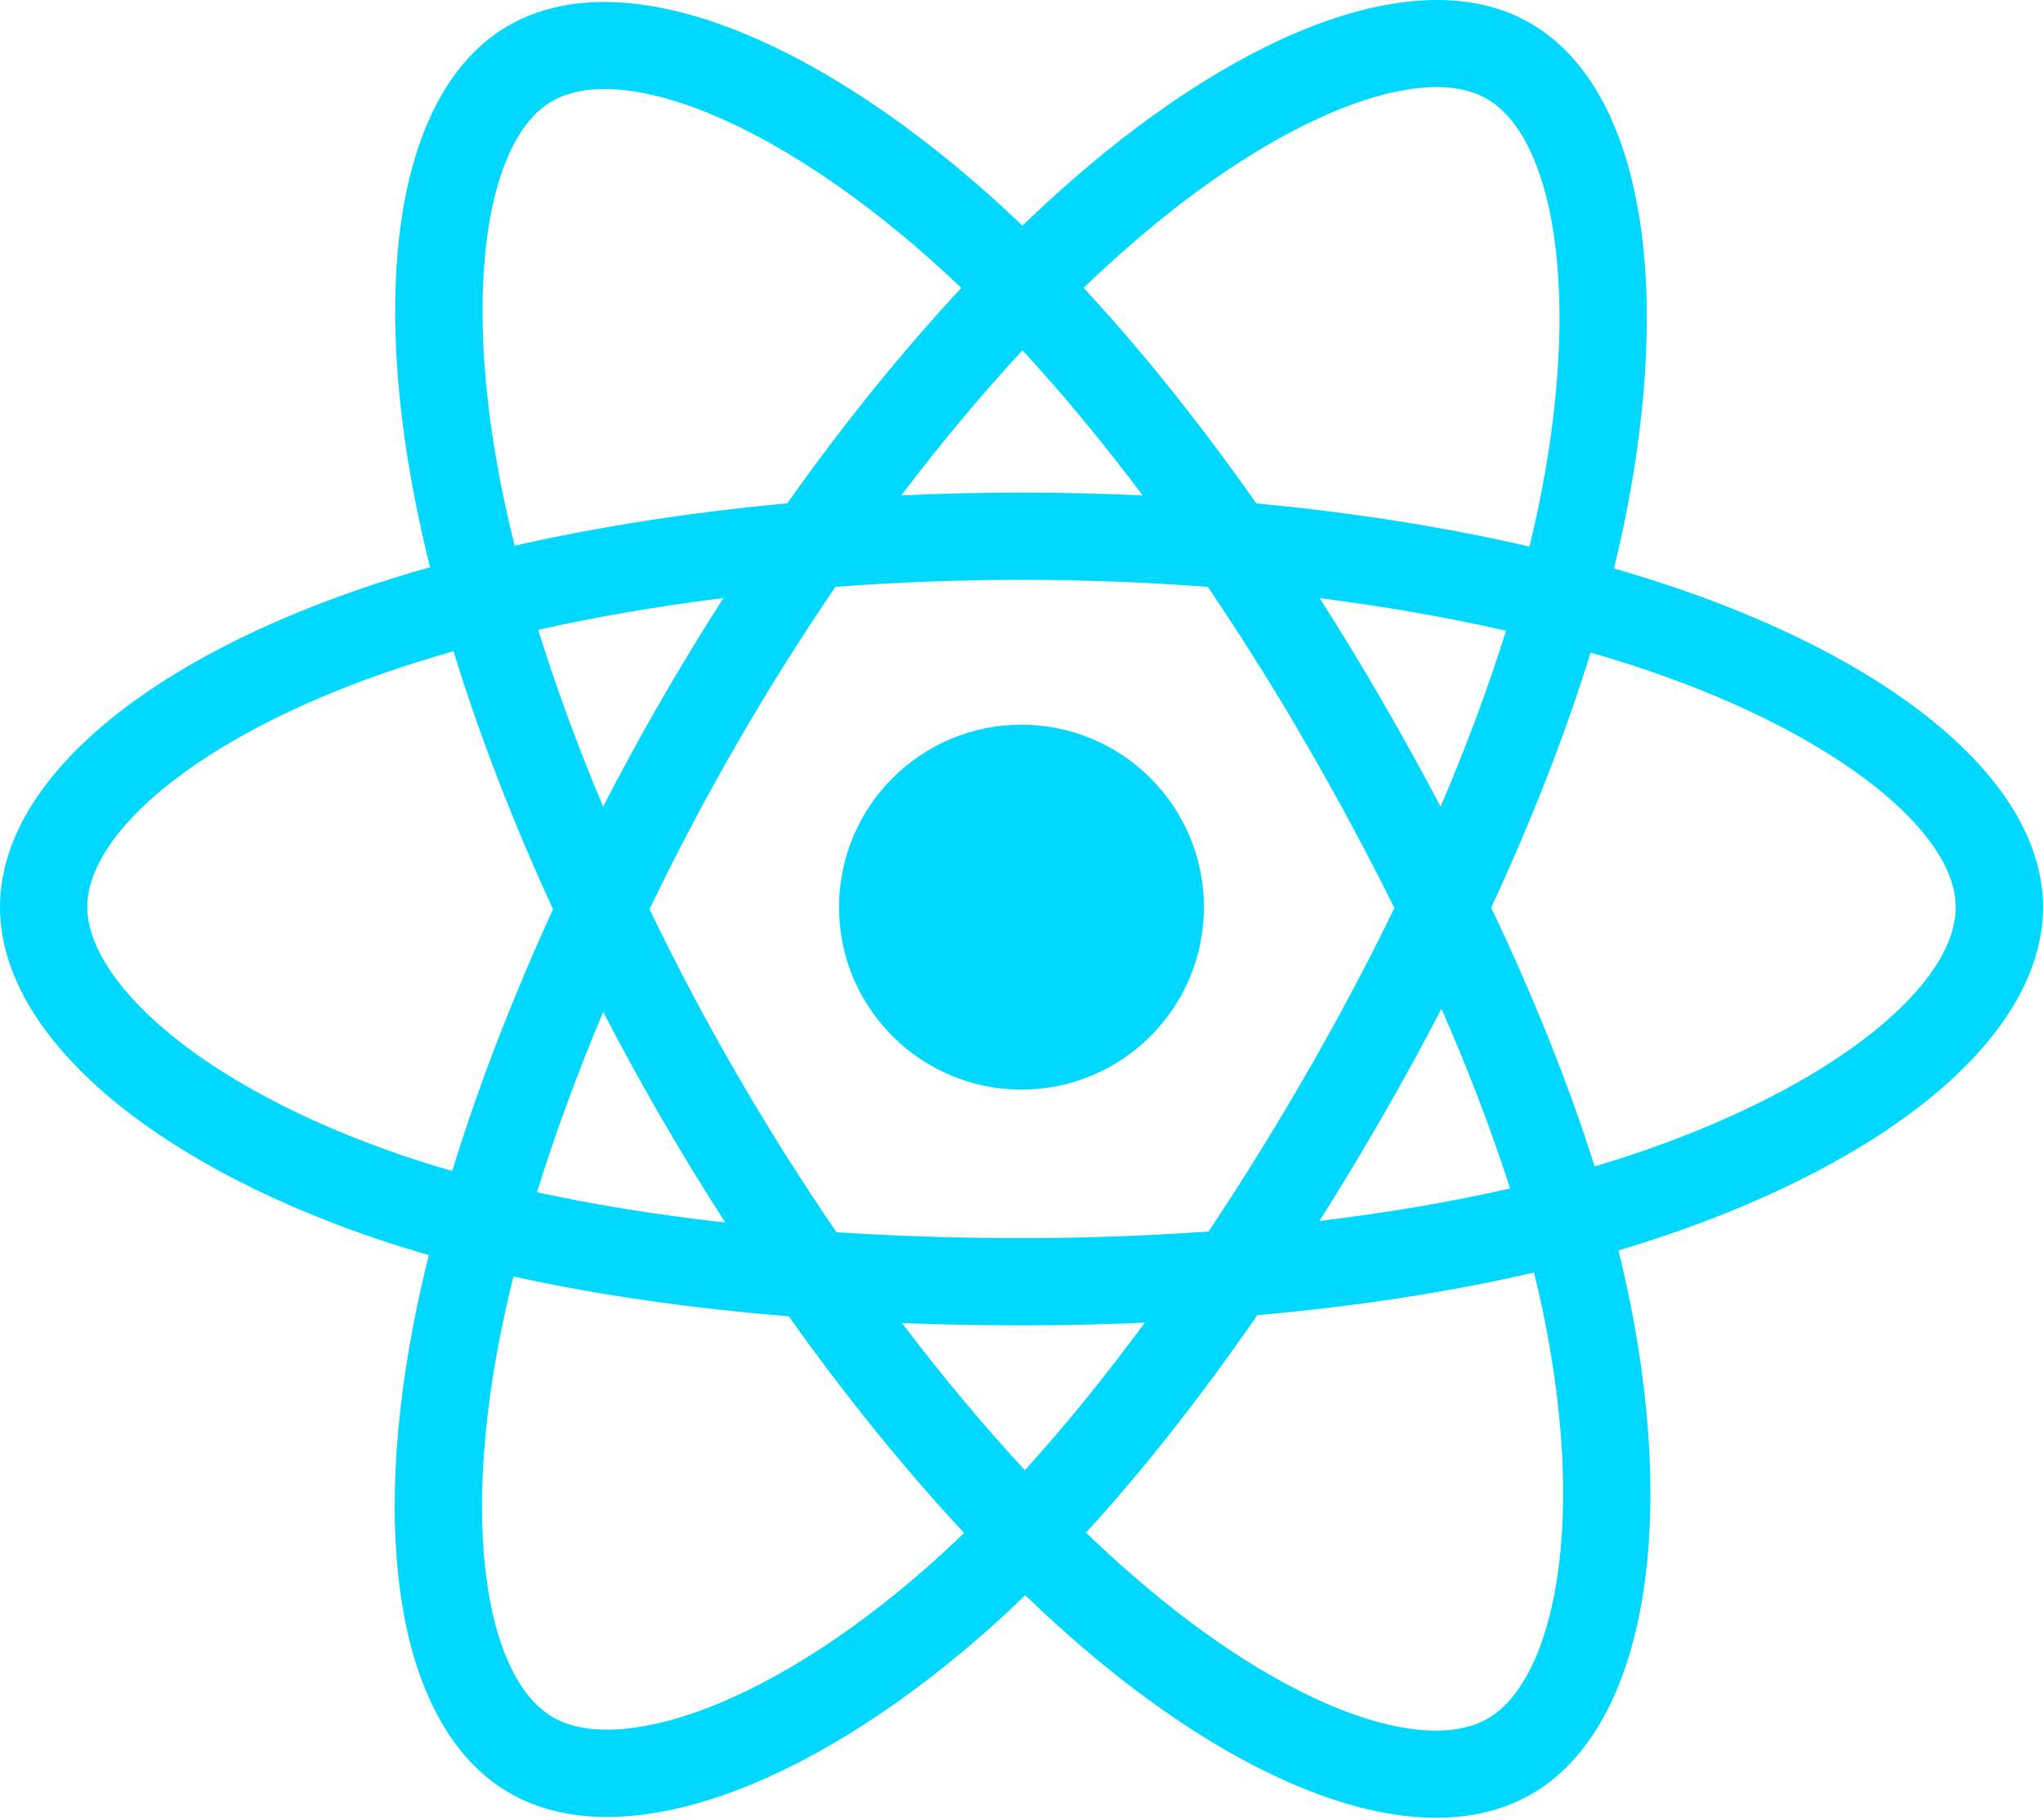
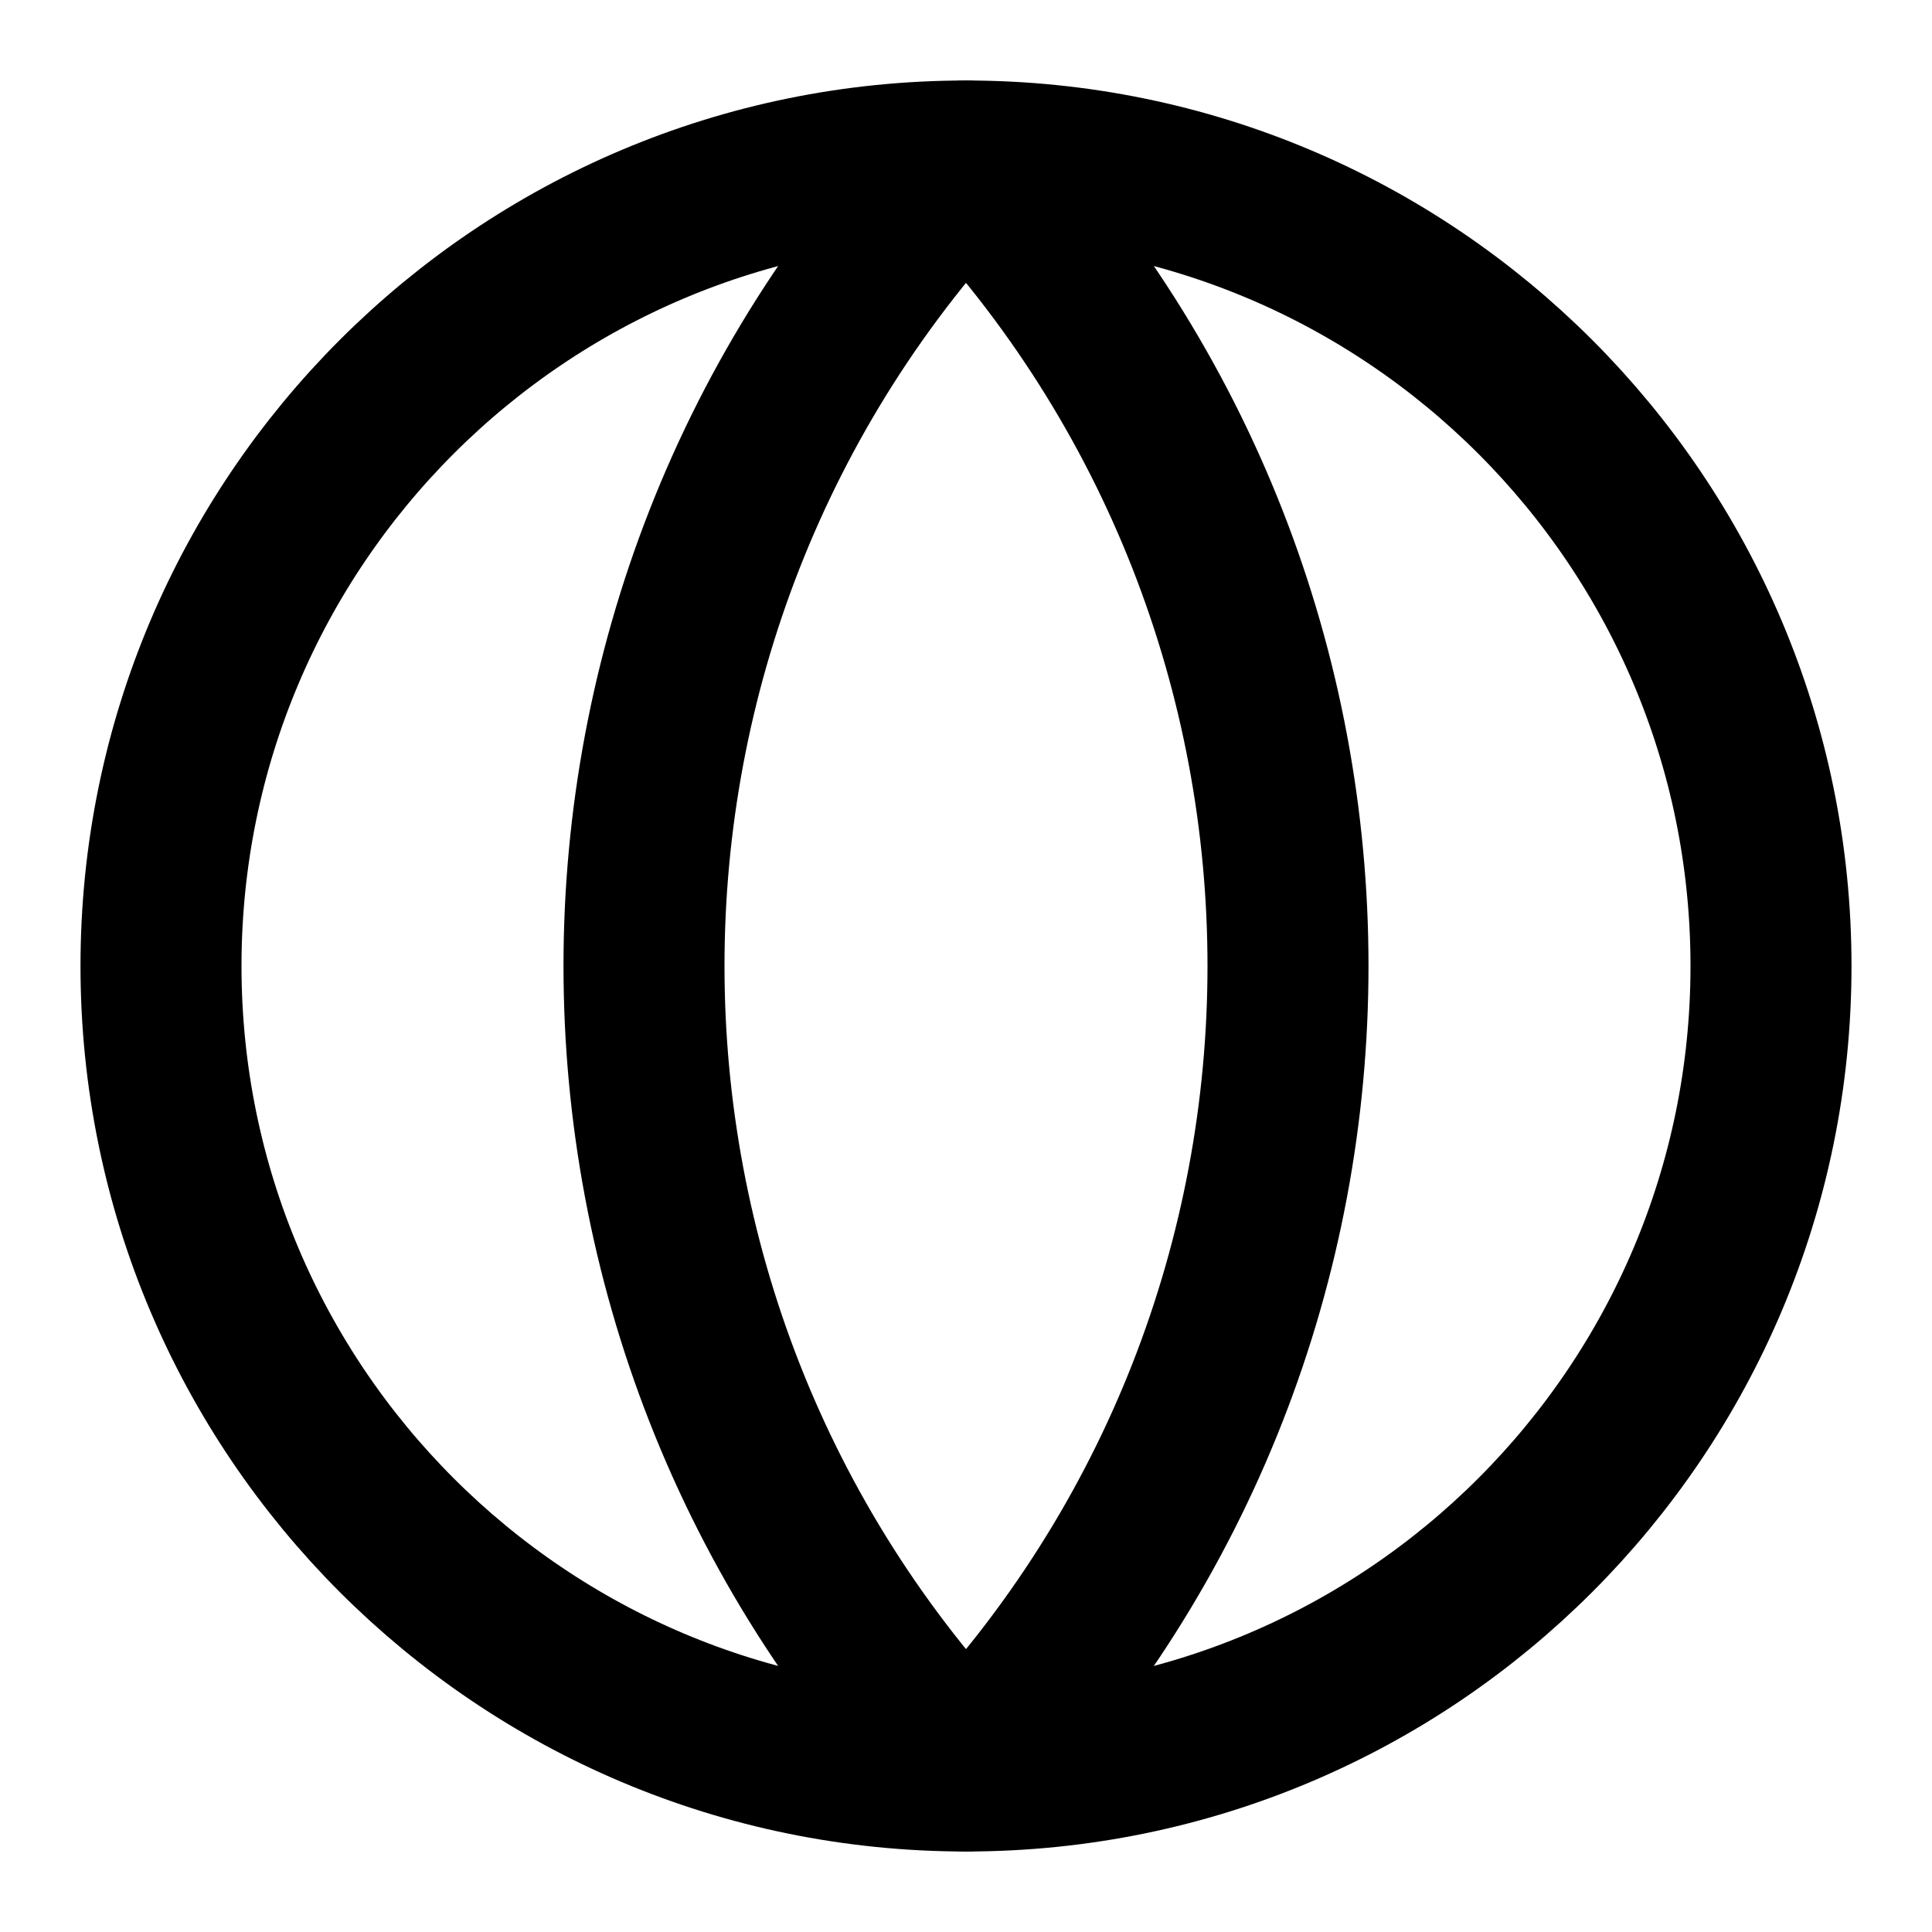
- <svg xmlns="http://www.w3.org/2000/svg" aria-hidden="true" role="img" class="iconify iconify--logos" width="35.93" height="32" preserveAspectRatio="xMidYMid meet" viewBox="0 0 256 228">
-   <path fill="#00D8FF" d="M210.483 73.824a171.49 171.49 0 0 0-8.24-2.597c.465-1.9.893-3.777 1.273-5.621c6.238-30.281 2.16-54.676-11.769-62.708c-13.355-7.7-35.196.329-57.254 19.526a171.23 171.23 0 0 0-6.375 5.848a155.866 155.866 0 0 0-4.241-3.917C100.759 3.829 77.587-4.822 63.673 3.233C50.33 10.957 46.379 33.89 51.995 62.588a170.974 170.974 0 0 0 1.892 8.48c-3.28.932-6.445 1.924-9.474 2.98C17.309 83.498 0 98.307 0 113.668c0 15.865 18.582 31.778 46.812 41.427a145.52 145.52 0 0 0 6.921 2.165a167.467 167.467 0 0 0-2.01 9.138c-5.354 28.2-1.173 50.591 12.134 58.266c13.744 7.926 36.812-.22 59.273-19.855a145.567 145.567 0 0 0 5.342-4.923a168.064 168.064 0 0 0 6.92 6.314c21.758 18.722 43.246 26.282 56.54 18.586c13.731-7.949 18.194-32.003 12.4-61.268a145.016 145.016 0 0 0-1.535-6.842c1.62-.48 3.21-.974 4.76-1.488c29.348-9.723 48.443-25.443 48.443-41.52c0-15.417-17.868-30.326-45.517-39.844Zm-6.365 70.984c-1.4.463-2.836.91-4.3 1.345c-3.24-10.257-7.612-21.163-12.963-32.432c5.106-11 9.31-21.767 12.459-31.957c2.619.758 5.16 1.557 7.61 2.4c23.69 8.156 38.14 20.213 38.14 29.504c0 9.896-15.606 22.743-40.946 31.14Zm-10.514 20.834c2.562 12.94 2.927 24.64 1.23 33.787c-1.524 8.219-4.59 13.698-8.382 15.893c-8.067 4.67-25.32-1.4-43.927-17.412a156.726 156.726 0 0 1-6.437-5.87c7.214-7.889 14.423-17.06 21.459-27.246c12.376-1.098 24.068-2.894 34.671-5.345a134.17 134.17 0 0 1 1.386 6.193ZM87.276 214.515c-7.882 2.783-14.16 2.863-17.955.675c-8.075-4.657-11.432-22.636-6.853-46.752a156.923 156.923 0 0 1 1.869-8.499c10.486 2.32 22.093 3.988 34.498 4.994c7.084 9.967 14.501 19.128 21.976 27.15a134.668 134.668 0 0 1-4.877 4.492c-9.933 8.682-19.886 14.842-28.658 17.94ZM50.35 144.747c-12.483-4.267-22.792-9.812-29.858-15.863c-6.35-5.437-9.555-10.836-9.555-15.216c0-9.322 13.897-21.212 37.076-29.293c2.813-.98 5.757-1.905 8.812-2.773c3.204 10.42 7.406 21.315 12.477 32.332c-5.137 11.18-9.399 22.249-12.634 32.792a134.718 134.718 0 0 1-6.318-1.979Zm12.378-84.26c-4.811-24.587-1.616-43.134 6.425-47.789c8.564-4.958 27.502 2.111 47.463 19.835a144.318 144.318 0 0 1 3.841 3.545c-7.438 7.987-14.787 17.08-21.808 26.988c-12.04 1.116-23.565 2.908-34.161 5.309a160.342 160.342 0 0 1-1.76-7.887Zm110.427 27.268a347.8 347.8 0 0 0-7.785-12.803c8.168 1.033 15.994 2.404 23.343 4.08c-2.206 7.072-4.956 14.465-8.193 22.045a381.151 381.151 0 0 0-7.365-13.322Zm-45.032-43.861c5.044 5.465 10.096 11.566 15.065 18.186a322.04 322.04 0 0 0-30.257-.006c4.974-6.559 10.069-12.652 15.192-18.18ZM82.802 87.83a323.167 323.167 0 0 0-7.227 13.238c-3.184-7.553-5.909-14.98-8.134-22.152c7.304-1.634 15.093-2.97 23.209-3.984a321.524 321.524 0 0 0-7.848 12.897Zm8.081 65.352c-8.385-.936-16.291-2.203-23.593-3.793c2.26-7.3 5.045-14.885 8.298-22.6a321.187 321.187 0 0 0 7.257 13.246c2.594 4.48 5.28 8.868 8.038 13.147Zm37.542 31.03c-5.184-5.592-10.354-11.779-15.403-18.433c4.902.192 9.899.29 14.978.29c5.218 0 10.376-.117 15.453-.343c-4.985 6.774-10.018 12.97-15.028 18.486Zm52.198-57.817c3.422 7.8 6.306 15.345 8.596 22.52c-7.422 1.694-15.436 3.058-23.88 4.071a382.417 382.417 0 0 0 7.859-13.026a347.403 347.403 0 0 0 7.425-13.565Zm-16.898 8.101a358.557 358.557 0 0 1-12.281 19.815a329.4 329.4 0 0 1-23.444.823c-7.967 0-15.716-.248-23.178-.732a310.202 310.202 0 0 1-12.513-19.846h.001a307.41 307.41 0 0 1-10.923-20.627a310.278 310.278 0 0 1 10.89-20.637l-.001.001a307.318 307.318 0 0 1 12.413-19.761c7.613-.576 15.42-.876 23.31-.876H128c7.926 0 15.743.303 23.354.883a329.357 329.357 0 0 1 12.335 19.695a358.489 358.489 0 0 1 11.036 20.54a329.472 329.472 0 0 1-11 20.722Zm22.56-122.124c8.572 4.944 11.906 24.881 6.52 51.026c-.344 1.668-.73 3.367-1.15 5.09c-10.622-2.452-22.155-4.275-34.23-5.408c-7.034-10.017-14.323-19.124-21.64-27.008a160.789 160.789 0 0 1 5.888-5.4c18.9-16.447 36.564-22.941 44.612-18.3ZM128 90.808c12.625 0 22.86 10.235 22.86 22.86s-10.235 22.86-22.86 22.86s-22.86-10.235-22.86-22.86s10.235-22.86 22.86-22.86Z" />
+ <svg xmlns="http://www.w3.org/2000/svg" viewBox="0 0 24 24" fill="none" stroke="currentColor" stroke-width="2" stroke-linecap="round" stroke-linejoin="round">
+   <circle cx="12" cy="12" r="10" />
+   <path d="M12 2a14.5 14.5 0 0 0 0 20 14.5 14.5 0 0 0 0-20" />
</svg>
